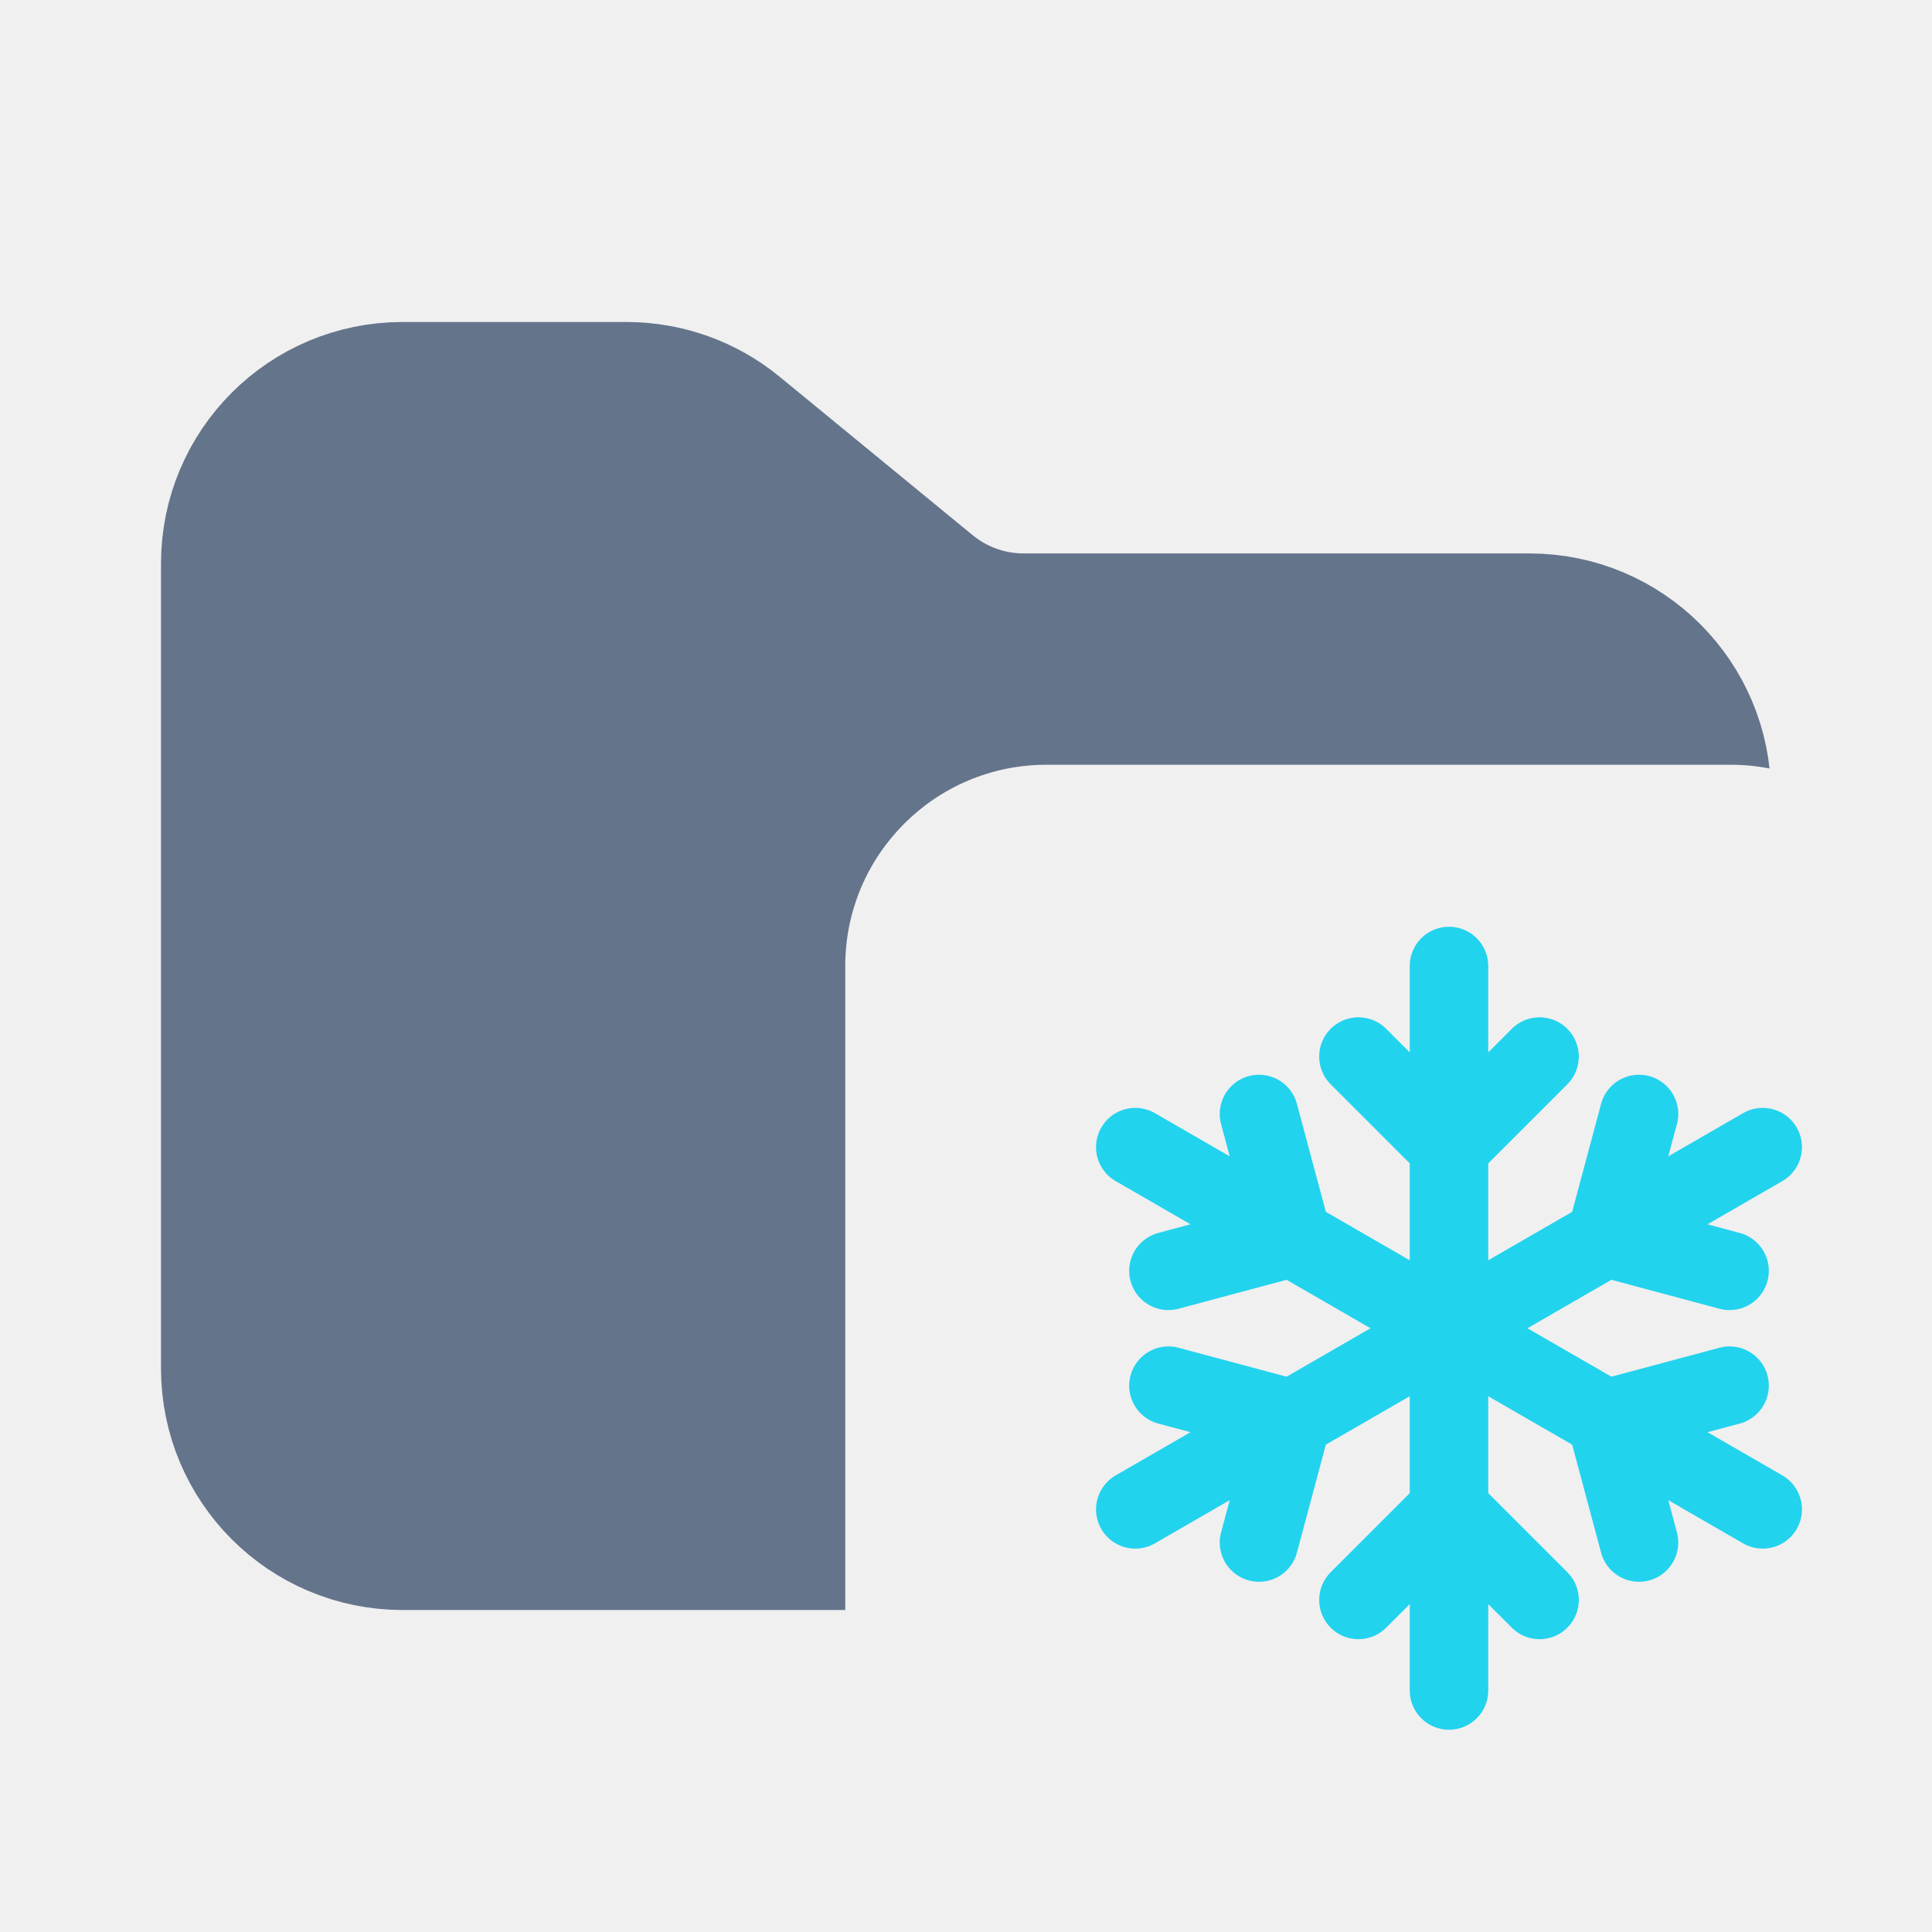
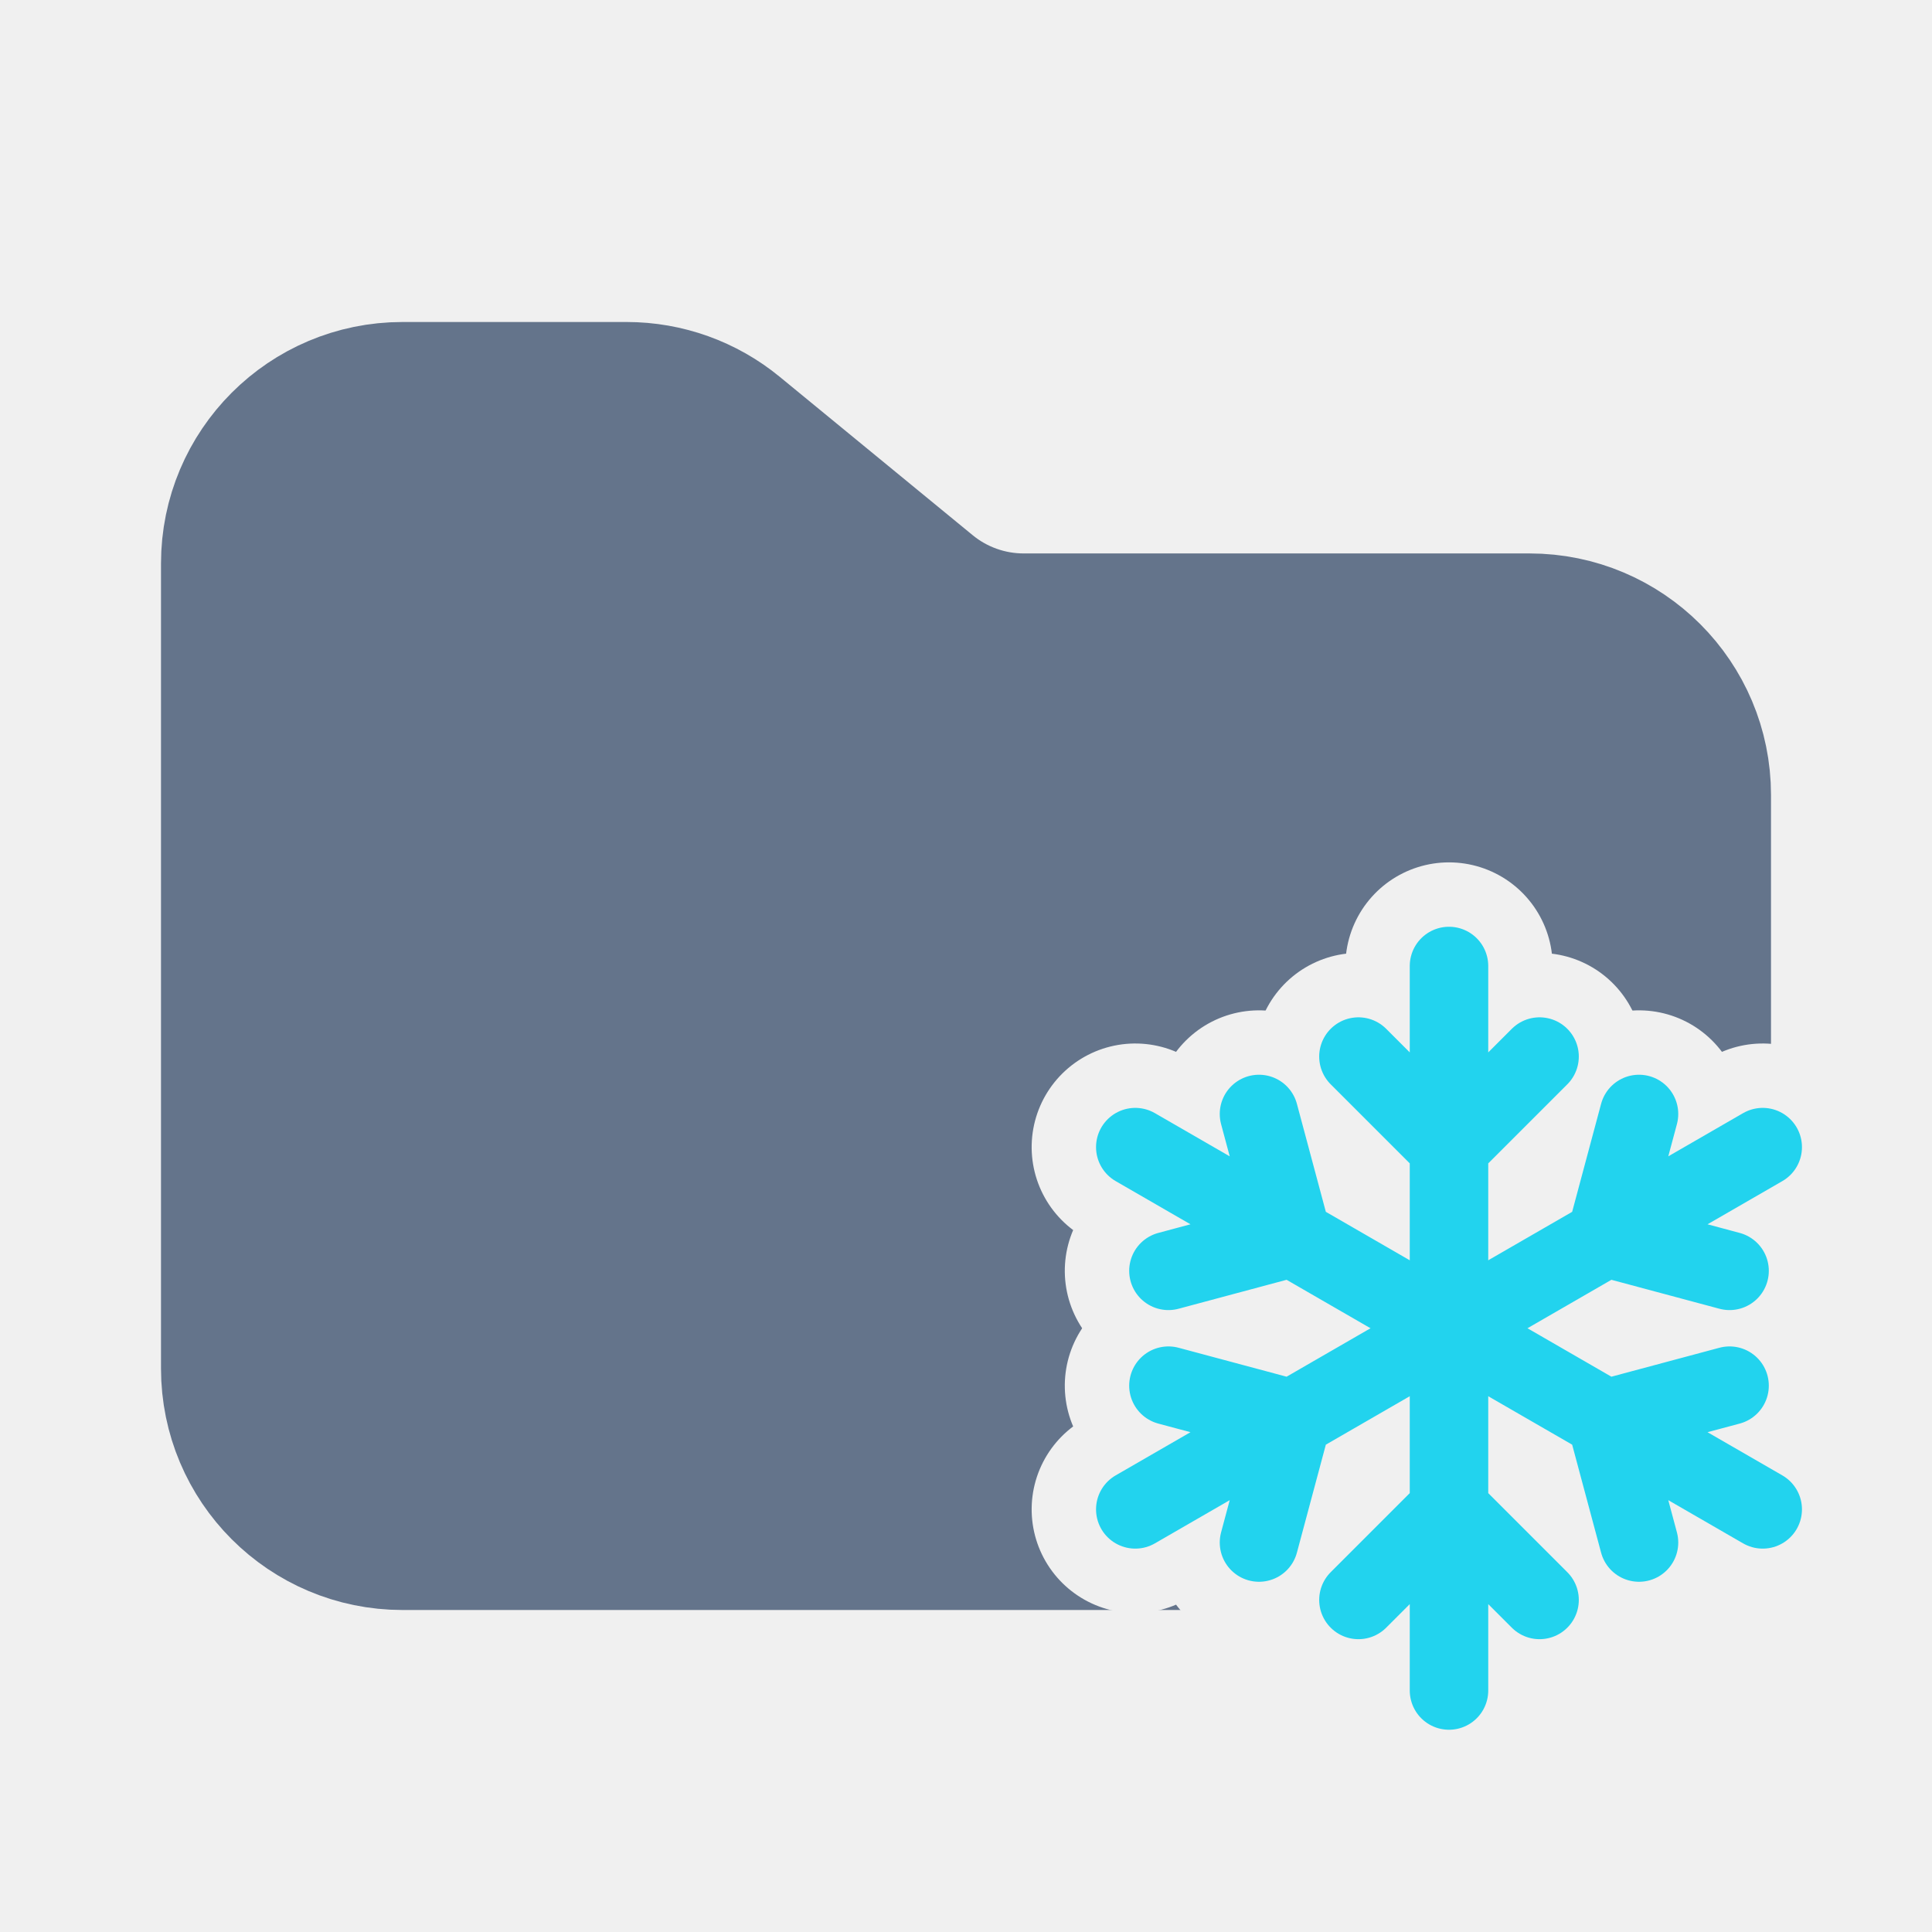
<svg xmlns="http://www.w3.org/2000/svg" width="24" height="24" viewBox="0 0 24 24" fill="none">
  <defs>
-     <mask id="snowflake-cutout">
+     <mask id="snowflake-cutout" maskUnits="userSpaceOnUse" x="0" y="0" width="24" height="24">
      <rect width="24" height="24" fill="white" />
-       <rect x="10.5" y="9.5" width="13.5" height="14" rx="2.5" fill="black" />
+       <g transform="translate(18 16.5) scale(0.75) translate(-18 -16.5)">
+         <g fill="none" stroke="black" stroke-width="3.433" stroke-linecap="round" stroke-linejoin="round">
+           <use href="#snowflake-arm" transform="rotate(0 18 16.5)" />
+           <use href="#snowflake-arm" transform="rotate(60 18 16.5)" />
+           <use href="#snowflake-arm" transform="rotate(120 18 16.5)" />
+           <use href="#snowflake-arm" transform="rotate(180 18 16.5)" />
+           <use href="#snowflake-arm" transform="rotate(240 18 16.5)" />
+           <use href="#snowflake-arm" transform="rotate(300 18 16.5)" />
+         </g>
+       </g>
    </mask>
  </defs>
  <path d="M7.784 5H5C3.895 5 3 5.895 3 7V17C3 18.105 3.895 19 5 19H19C20.105 19 21 18.105 21 17V9.875C21 8.77 20.105 7.875 19 7.875H12.716C12.253 7.875 11.804 7.714 11.447 7.42L9.053 5.455C8.696 5.161 8.247 5 7.784 5Z" stroke="#64748B" stroke-width="2" fill="#64748B" mask="url(#snowflake-cutout)" />
  <g transform="translate(18 16.5) scale(0.75) translate(-18 -16.5)">
    <defs>
      <path id="snowflake-arm" d="M18 16.5V10.5M16.5 12L18 13.5L19.5 12" />
    </defs>
    <g stroke="#22D3EE" stroke-width="1.3" stroke-linecap="round" stroke-linejoin="round">
      <use href="#snowflake-arm" />
      <use href="#snowflake-arm" transform="rotate(60 18 16.5)" />
      <use href="#snowflake-arm" transform="rotate(120 18 16.5)" />
      <use href="#snowflake-arm" transform="rotate(180 18 16.5)" />
      <use href="#snowflake-arm" transform="rotate(240 18 16.5)" />
      <use href="#snowflake-arm" transform="rotate(300 18 16.5)" />
    </g>
  </g>
</svg>
